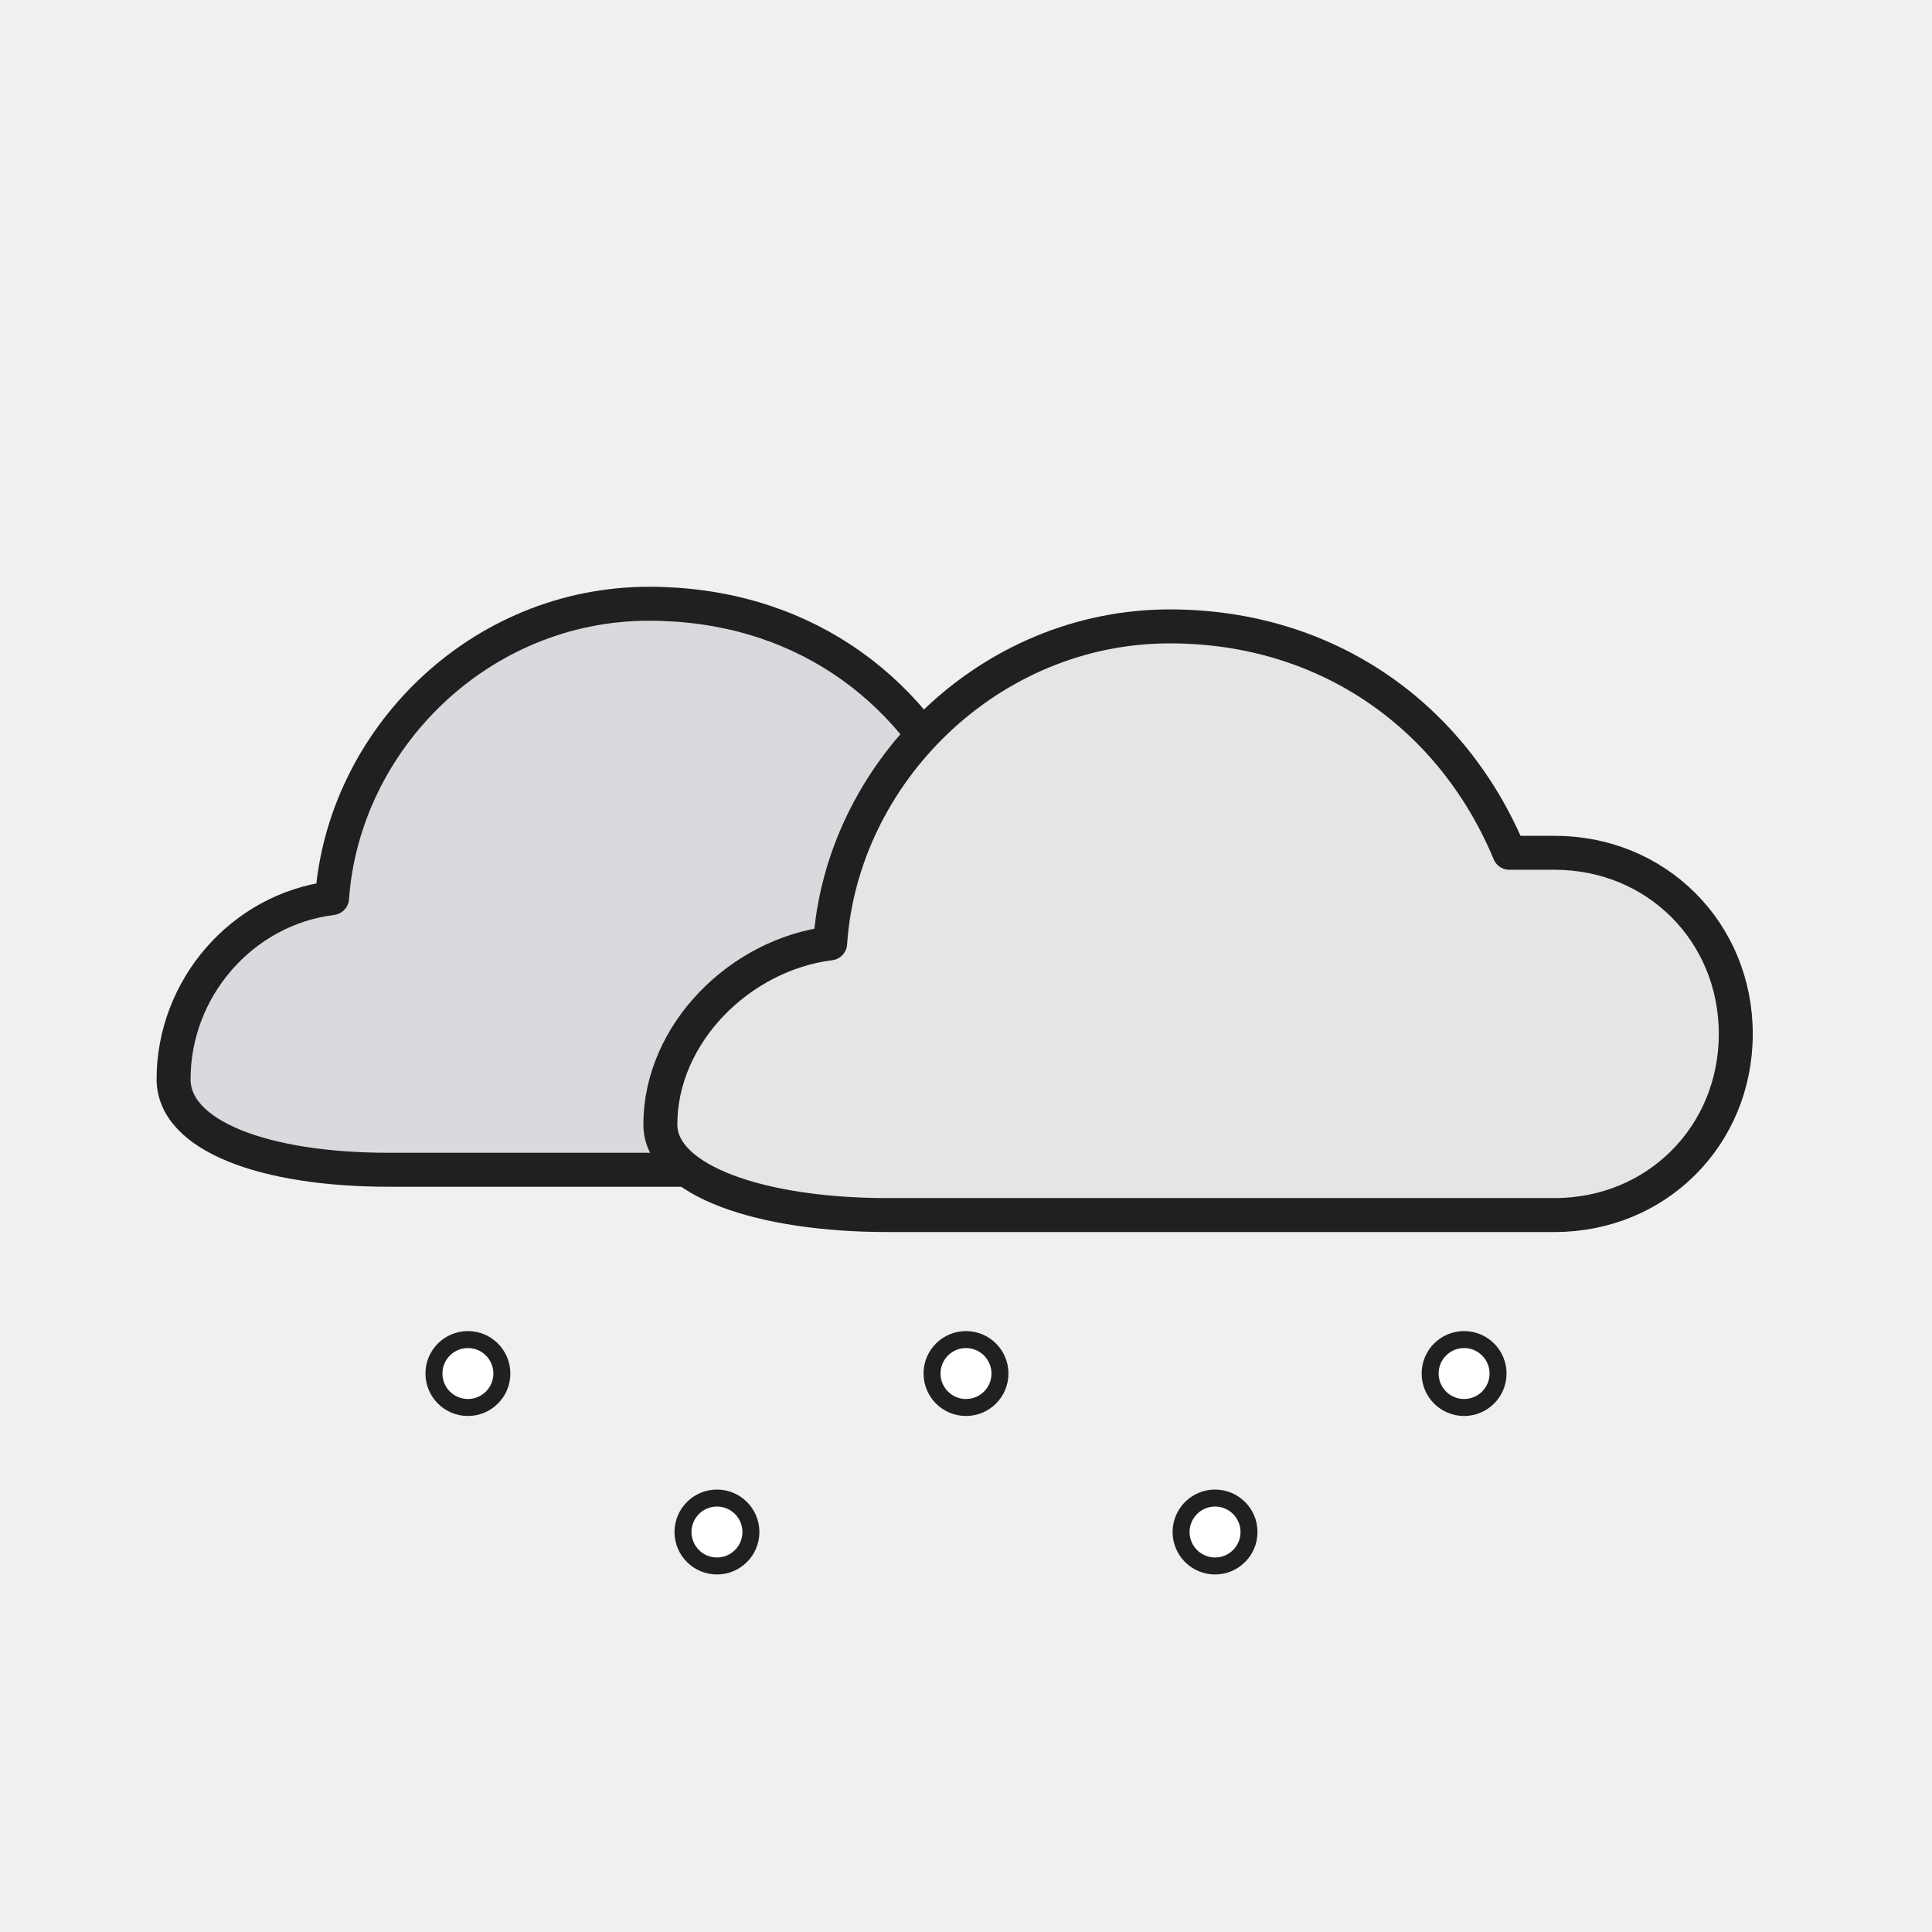
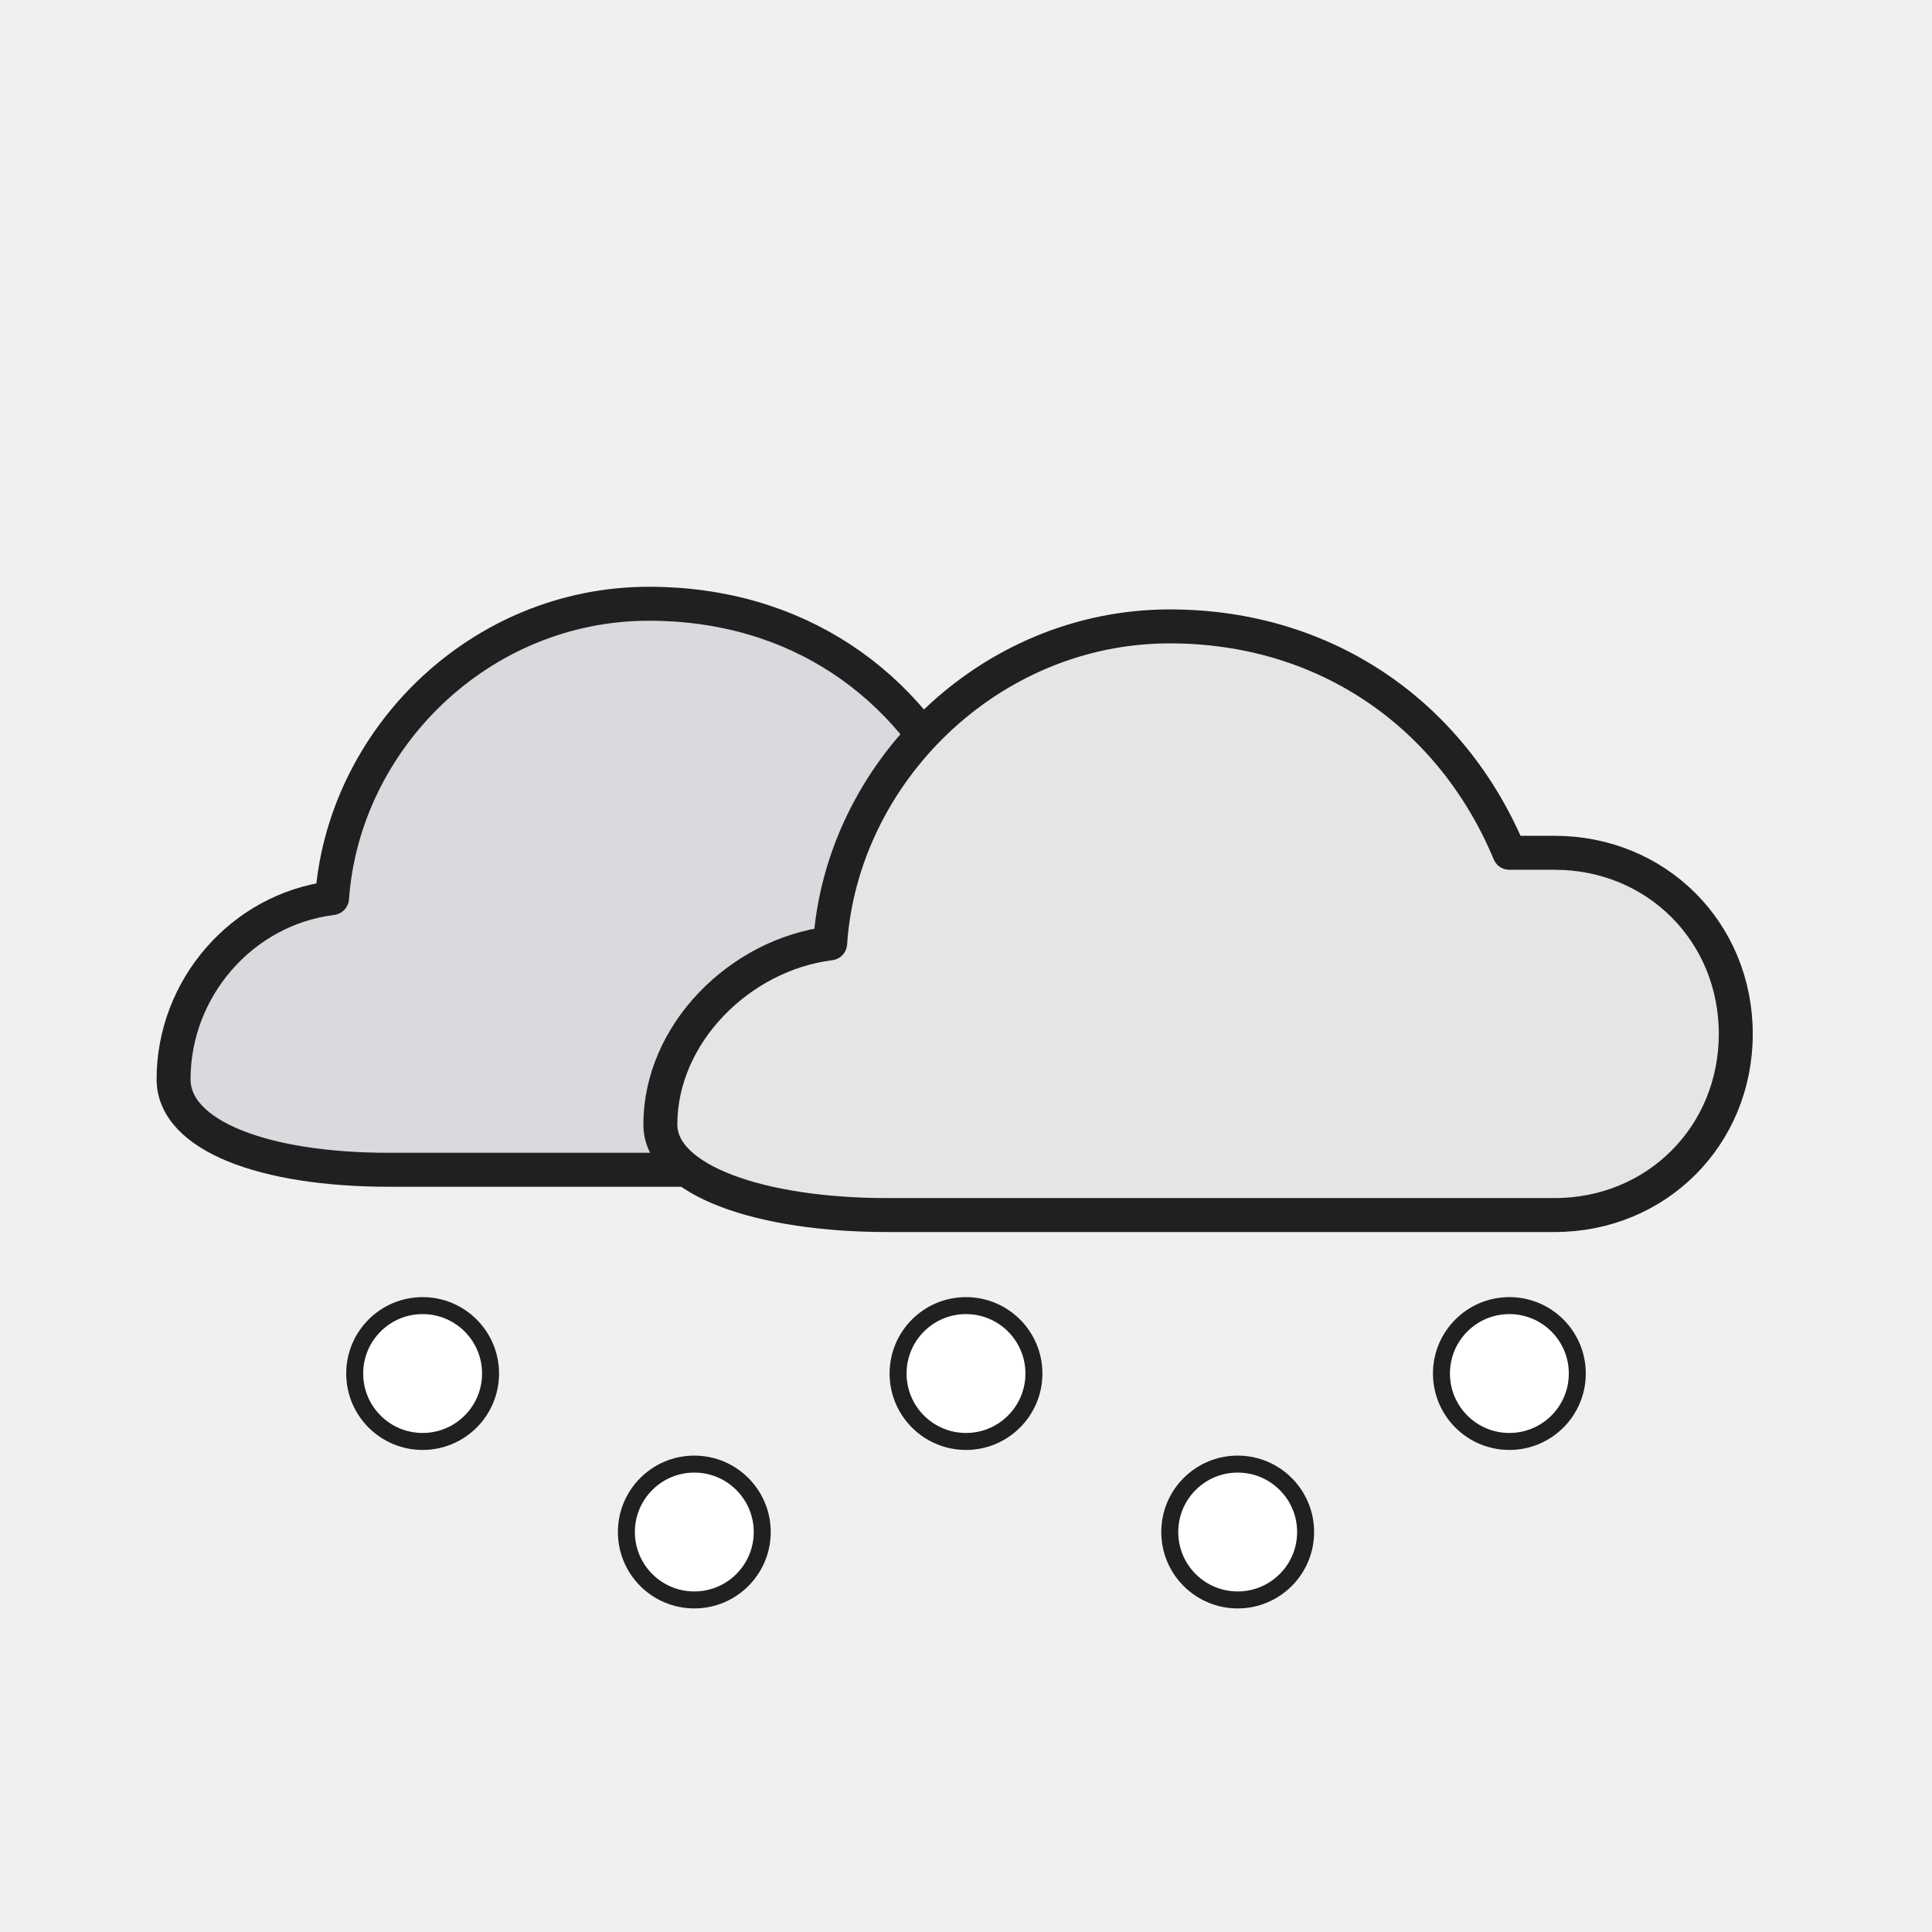
<svg xmlns="http://www.w3.org/2000/svg" viewBox="0 0 128 128" role="img" aria-label="Two light gray clouds with light snow">
  <g transform="translate(16 16) scale(.75)">
    <g transform="translate(0 16)">
      <path fill="#d8dadd" stroke="#202020" stroke-linejoin="round" stroke-width="3" d="M13 66h55c9 0 16-7 16-16s-7-16-16-16h-4c-5-11-15-18-28-18-15 0-27 12-28 26-8 1-14 8-14 16 0 5 8 8 19 8Z" />
      <path fill="#e3e5e7" stroke="#202020" stroke-linejoin="round" stroke-width="3" d="M57 70h59c9 0 16-7 16-16s-7-16-16-16h-4c-5-12-16-20-30-20-16 0-29 13-30 28-8 1-15 8-15 16 0 5 9 8 20 8Z" />
      <g fill="#ffffff" stroke="#202020" stroke-width="1.5">
-         <circle cx="20" cy="84" r="3" />
-         <circle cx="64" cy="84" r="3" />
-         <circle cx="108" cy="84" r="3" />
-         <circle cx="42" cy="98" r="3" />
-         <circle cx="86" cy="98" r="3" />
+         <circle cx="16" cy="84" r="6" />
+         <circle cx="64" cy="84" r="6" />
+         <circle cx="112" cy="84" r="6" />
+         <circle cx="40" cy="98" r="6" />
+         <circle cx="88" cy="98" r="6" />
      </g>
    </g>
  </g>
</svg>
